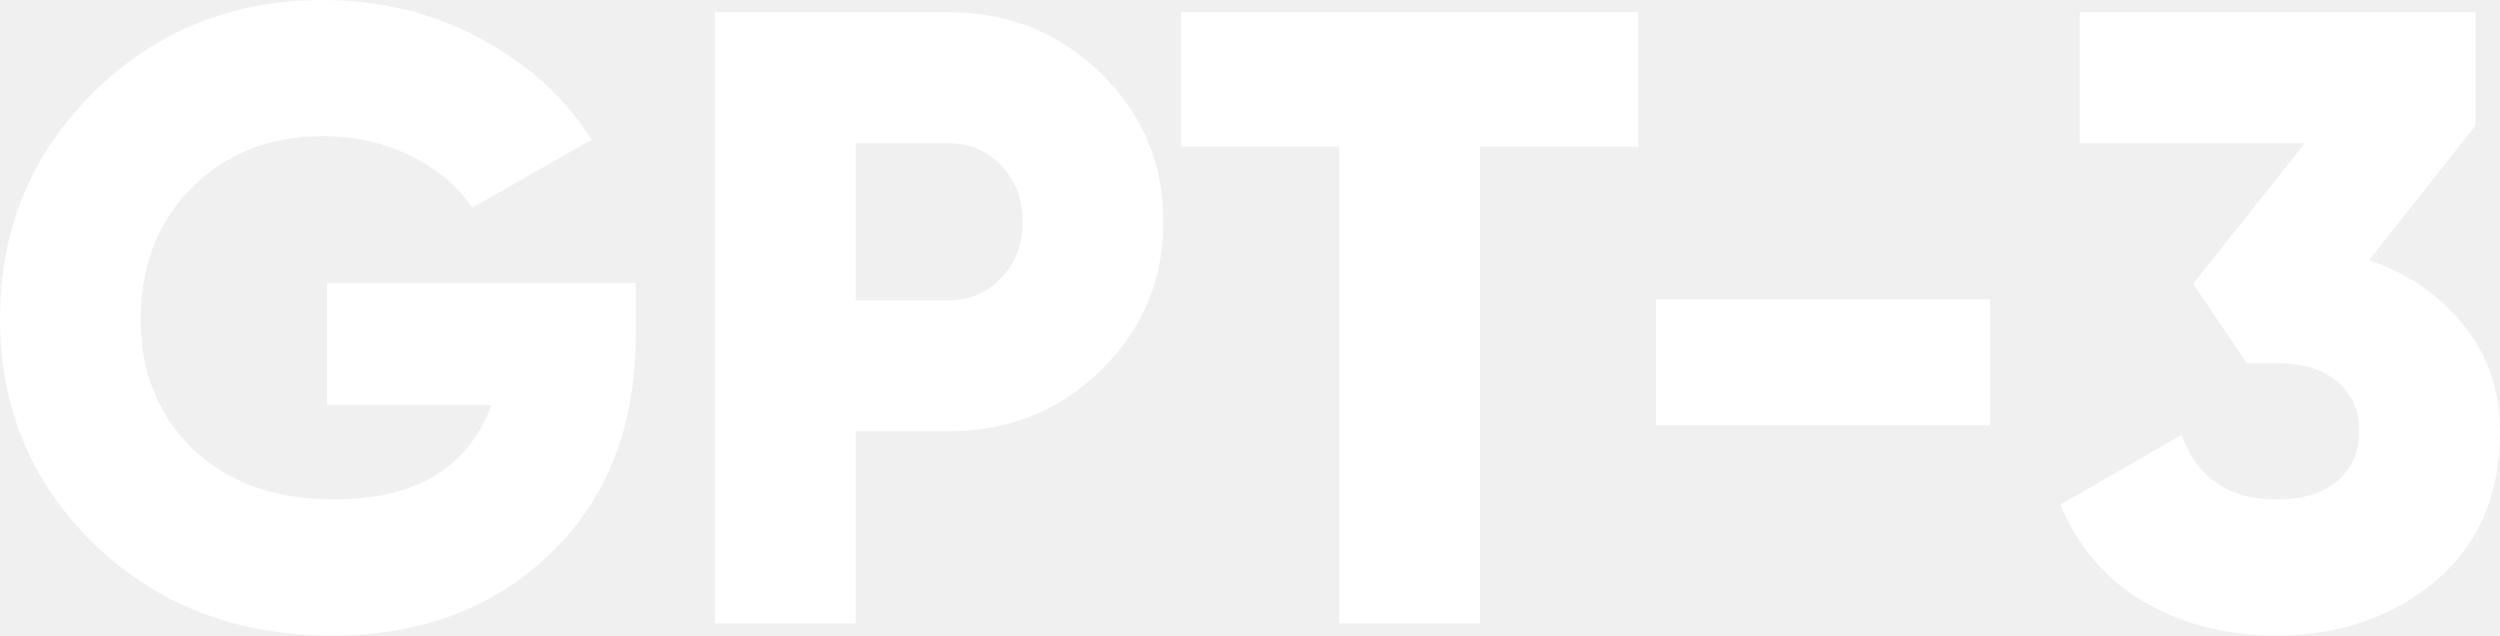
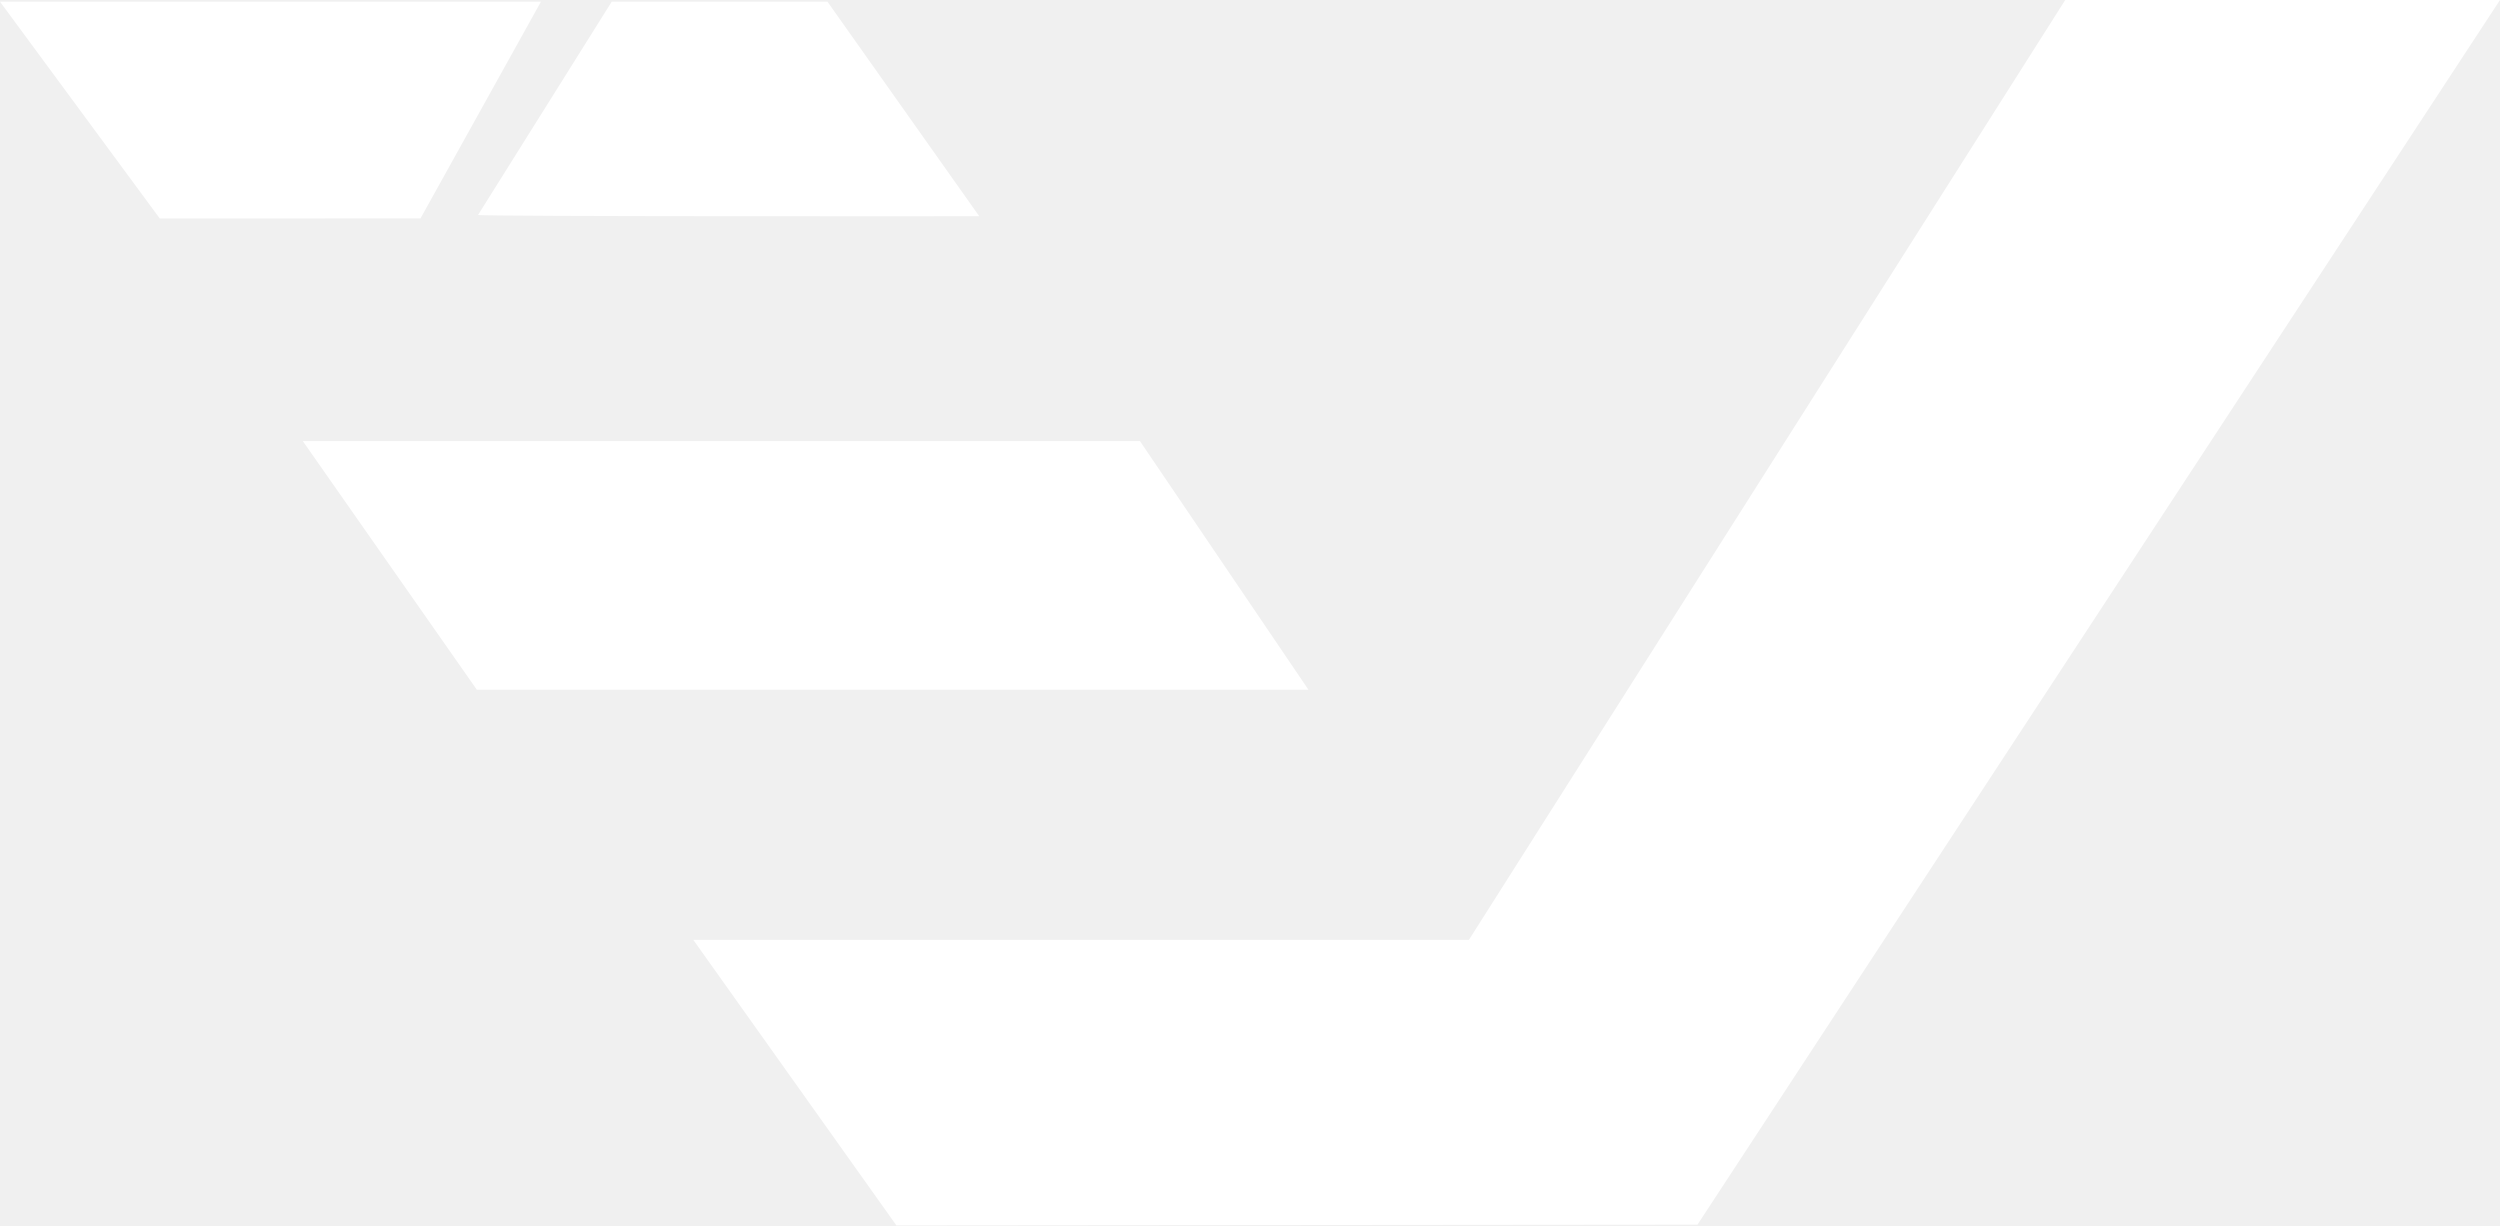
- <svg xmlns="http://www.w3.org/2000/svg" width="118" height="30" viewBox="0 0 118 30" fill="none">
-   <path d="M30.003 13.352V15.824C30.003 20.137 28.647 23.585 25.936 26.168C23.253 28.723 19.836 30 15.686 30C11.177 30 7.428 28.558 4.44 25.673C1.48 22.788 0 19.244 0 15.041C0 10.838 1.466 7.28 4.399 4.368C7.359 1.456 10.969 0 15.23 0C17.941 0 20.417 0.604 22.658 1.813C24.926 3.022 26.683 4.615 27.928 6.593L22.284 9.808C21.648 8.819 20.694 8.008 19.421 7.376C18.176 6.745 16.765 6.429 15.188 6.429C12.726 6.429 10.679 7.239 9.047 8.86C7.442 10.481 6.64 12.555 6.64 15.082C6.64 17.582 7.47 19.629 9.13 21.223C10.79 22.788 13.003 23.571 15.769 23.571C19.615 23.571 22.091 22.088 23.197 19.121H15.437V13.352H30.003Z" fill="white" />
-   <path d="M44.743 0.577C47.593 0.577 50 1.538 51.964 3.462C53.928 5.385 54.91 7.72 54.91 10.467C54.91 13.214 53.928 15.55 51.964 17.473C50 19.396 47.593 20.357 44.743 20.357H40.386V29.423H33.746V0.577H44.743ZM44.743 14.176C45.767 14.176 46.611 13.819 47.275 13.104C47.938 12.39 48.27 11.511 48.27 10.467C48.27 9.423 47.938 8.544 47.275 7.83C46.611 7.115 45.767 6.758 44.743 6.758H40.386V14.176H44.743Z" fill="white" />
-   <path d="M77.322 0.577V6.923H69.853V29.423H63.213V6.923H55.743V0.577H77.322Z" fill="white" />
-   <path d="M78.162 20.069V14.135H93.931V20.069H78.162Z" fill="white" />
-   <path d="M111.817 12.28C113.67 12.912 115.164 13.942 116.299 15.371C117.433 16.772 118 18.434 118 20.357C118 23.379 116.976 25.742 114.929 27.445C112.882 29.148 110.378 30 107.418 30C105.122 30 103.061 29.478 101.235 28.434C99.437 27.39 98.109 25.852 97.251 23.819L102.978 20.522C103.697 22.555 105.177 23.571 107.418 23.571C108.718 23.571 109.7 23.269 110.364 22.665C111.028 22.06 111.36 21.291 111.36 20.357C111.36 19.423 111.028 18.654 110.364 18.049C109.7 17.445 108.718 17.143 107.418 17.143H106.049L103.517 13.393L108.787 6.758H98.164V0.577H116.838V5.934L111.817 12.28Z" fill="white" />
+ <svg xmlns="http://www.w3.org/2000/svg" id="Layer_1" data-name="Layer 1" viewBox="0 0 961.9 471.49">
+   <defs>
+     <style>.cls-1{fill:#fff;}</style>
+   </defs>
+   <polygon class="cls-1" points="116.5 169.7 438.6 169.7 503.44 265.38 183.47 265.38 116.5 169.7" />
+   <path class="cls-1" d="M208.46,370.34l51.43-82.06h83l58.4,82.55S209.07,371,208.46,370.34Z" transform="translate(-24.52 -287.64)" />
+   <path class="cls-1" d="M186.31,371.67l46.35-83.39H24.52L86,371.71Z" transform="translate(-24.52 -287.64)" />
+   <polygon class="cls-1" points="266.75 361.62 565.18 361.62 794.62 0 961.9 0 653.12 471.2 344.9 471.49 266.75 361.62" />
</svg>
